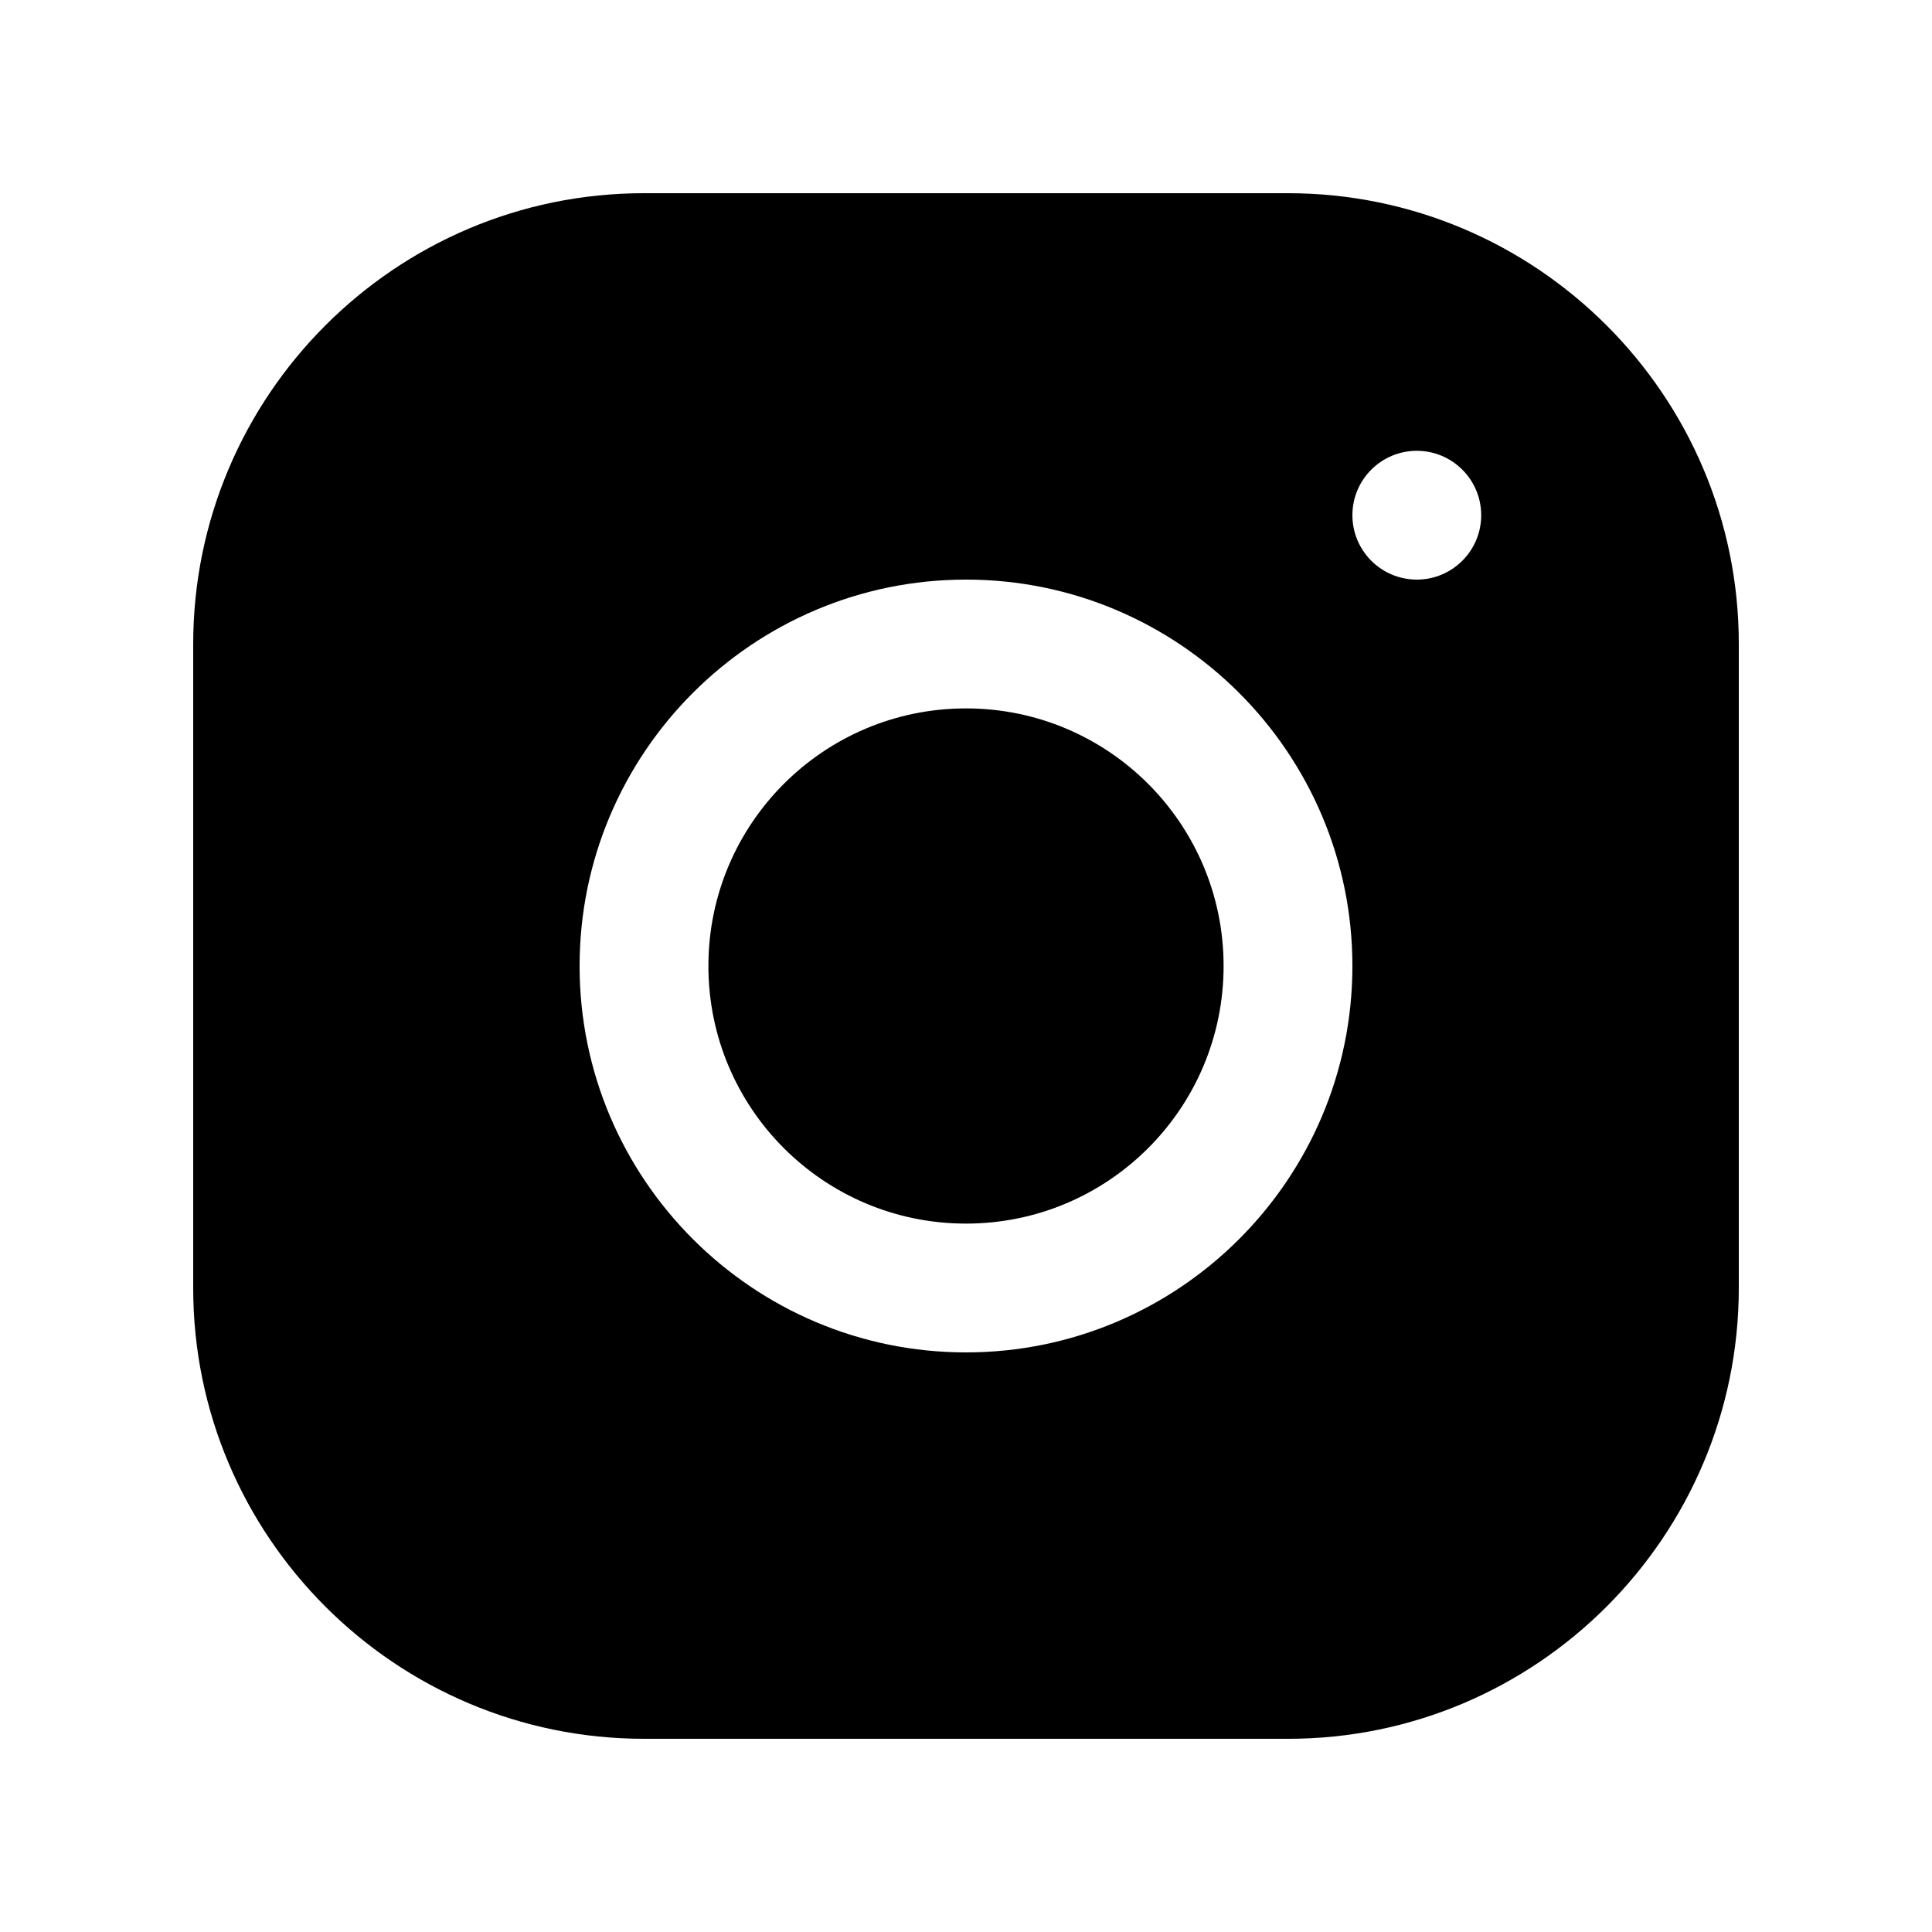
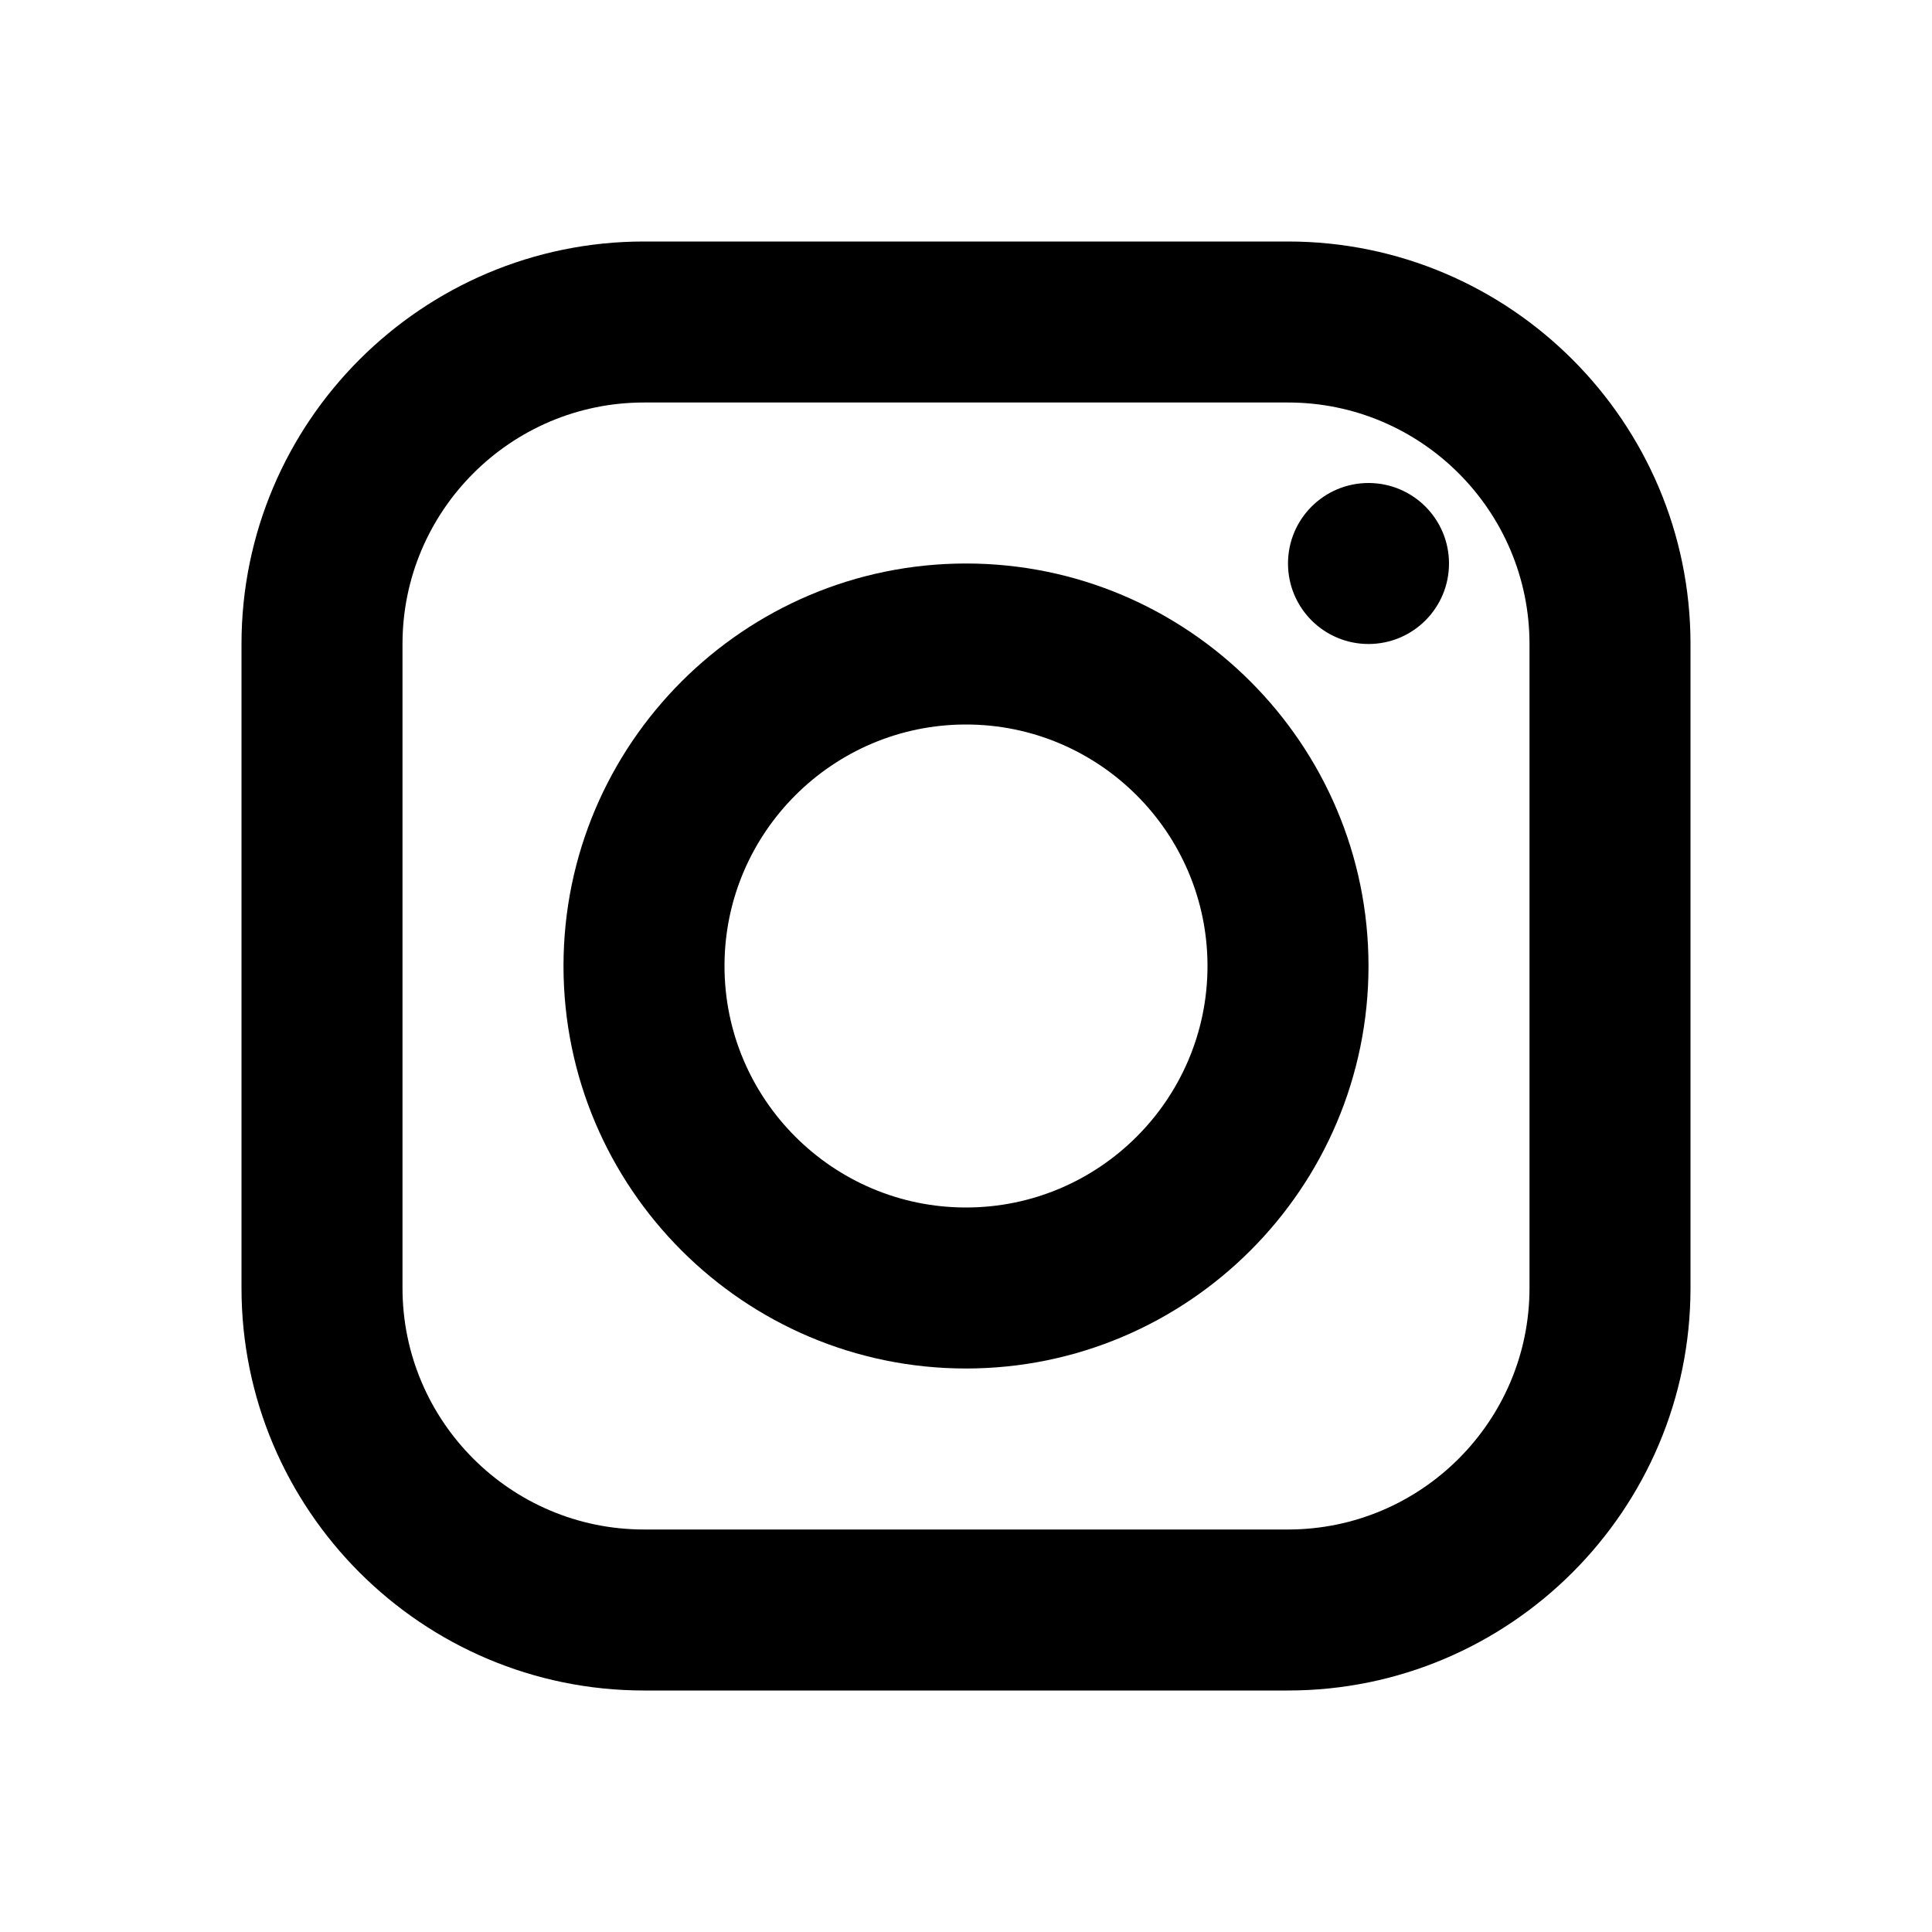
- <svg xmlns="http://www.w3.org/2000/svg" viewBox="0 0 30 30">
-   <path d="M 9.998 3 C 6.139 3 3 6.142 3 10.002 L 3 20.002 C 3 23.861 6.142 27 10.002 27 L 20.002 27 C 23.861 27 27 23.858 27 19.998 L 27 9.998 C 27 6.139 23.858 3 19.998 3 L 9.998 3 z M 22 7 C 22.552 7 23 7.448 23 8 C 23 8.552 22.552 9 22 9 C 21.448 9 21 8.552 21 8 C 21 7.448 21.448 7 22 7 z M 15 9 C 18.309 9 21 11.691 21 15 C 21 18.309 18.309 21 15 21 C 11.691 21 9 18.309 9 15 C 9 11.691 11.691 9 15 9 z M 15 11 A 4 4 0 0 0 11 15 A 4 4 0 0 0 15 19 A 4 4 0 0 0 19 15 A 4 4 0 0 0 15 11 z" />
+ <svg xmlns="http://www.w3.org/2000/svg" viewBox="0 0 24 24">
+   <path d="M16,3H8C5.243,3,3,5.243,3,8v8c0,2.757,2.243,5,5,5h8c2.757,0,5-2.243,5-5V8C21,5.243,18.757,3,16,3z M19,16c0,1.654-1.346,3-3,3H8c-1.654,0-3-1.346-3-3V8c0-1.654,1.346-3,3-3h8c1.654,0,3,1.346,3,3V16z" />
+   <path d="M12,7c-2.757,0-5,2.243-5,5s2.243,5,5,5s5-2.243,5-5S14.757,7,12,7z M12,15c-1.654,0-3-1.346-3-3s1.346-3,3-3s3,1.346,3,3S13.654,15,12,15z" />
+   <circle cx="17" cy="7" r="1" />
</svg>
